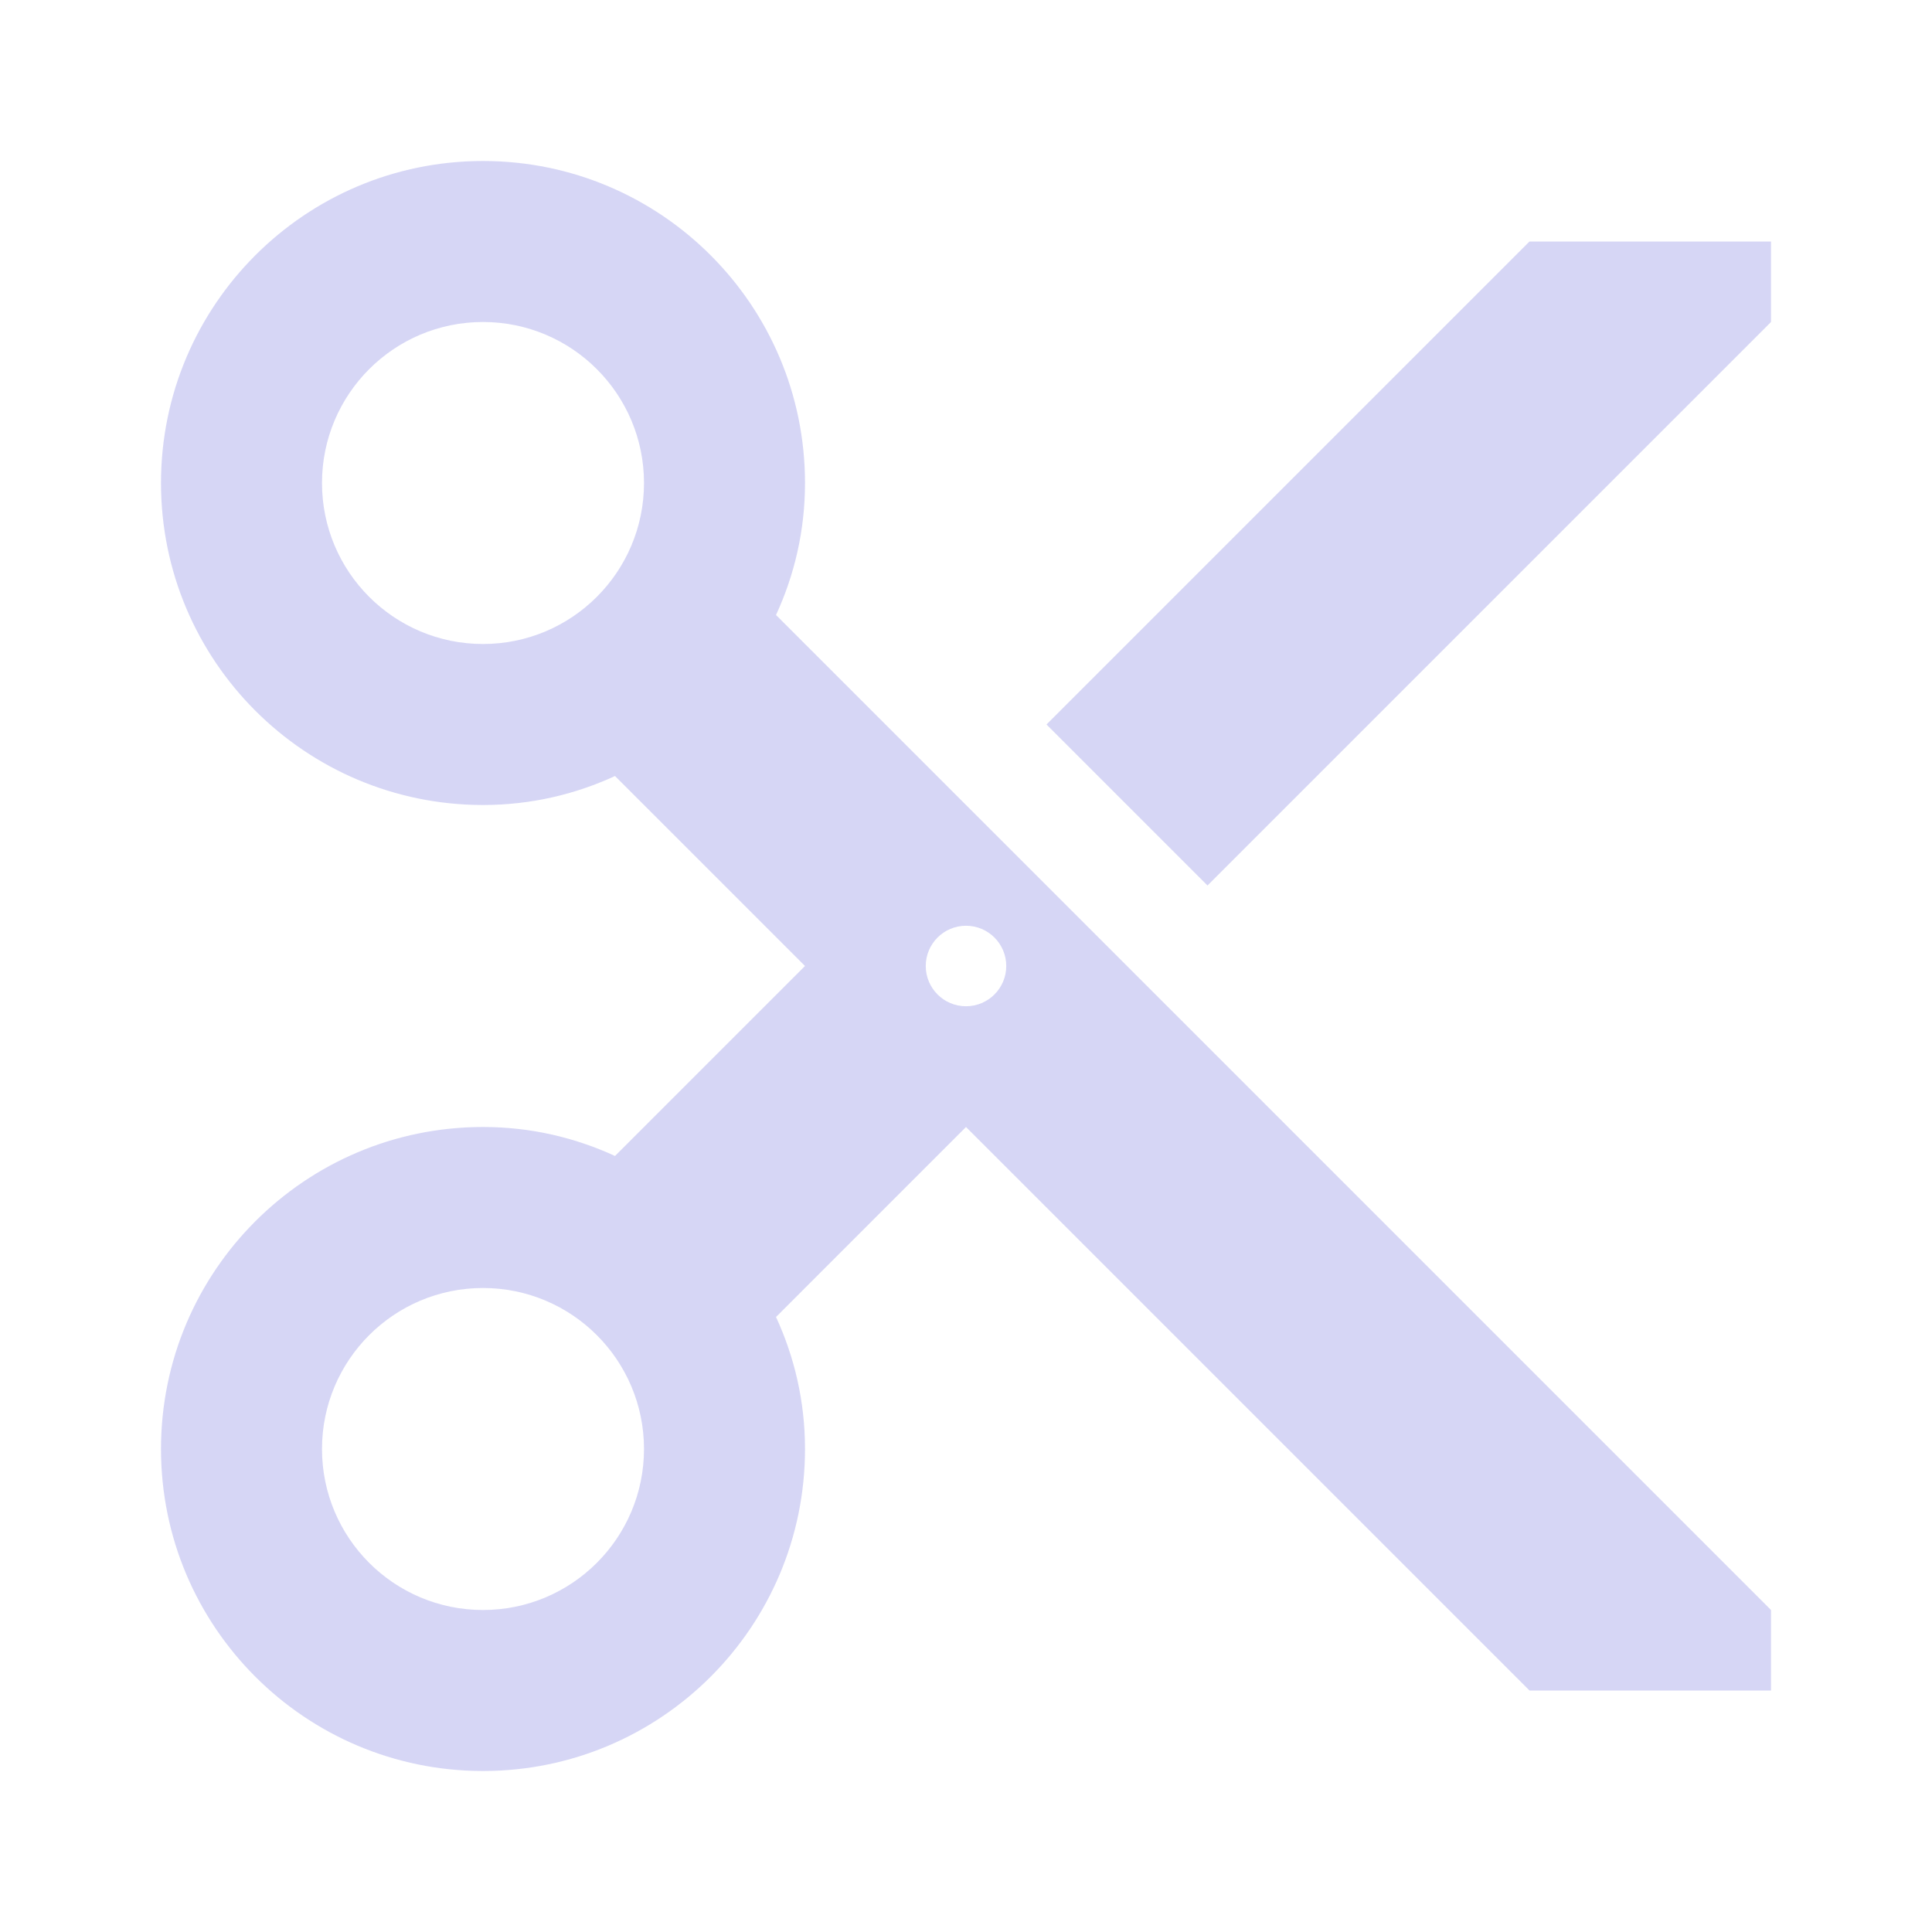
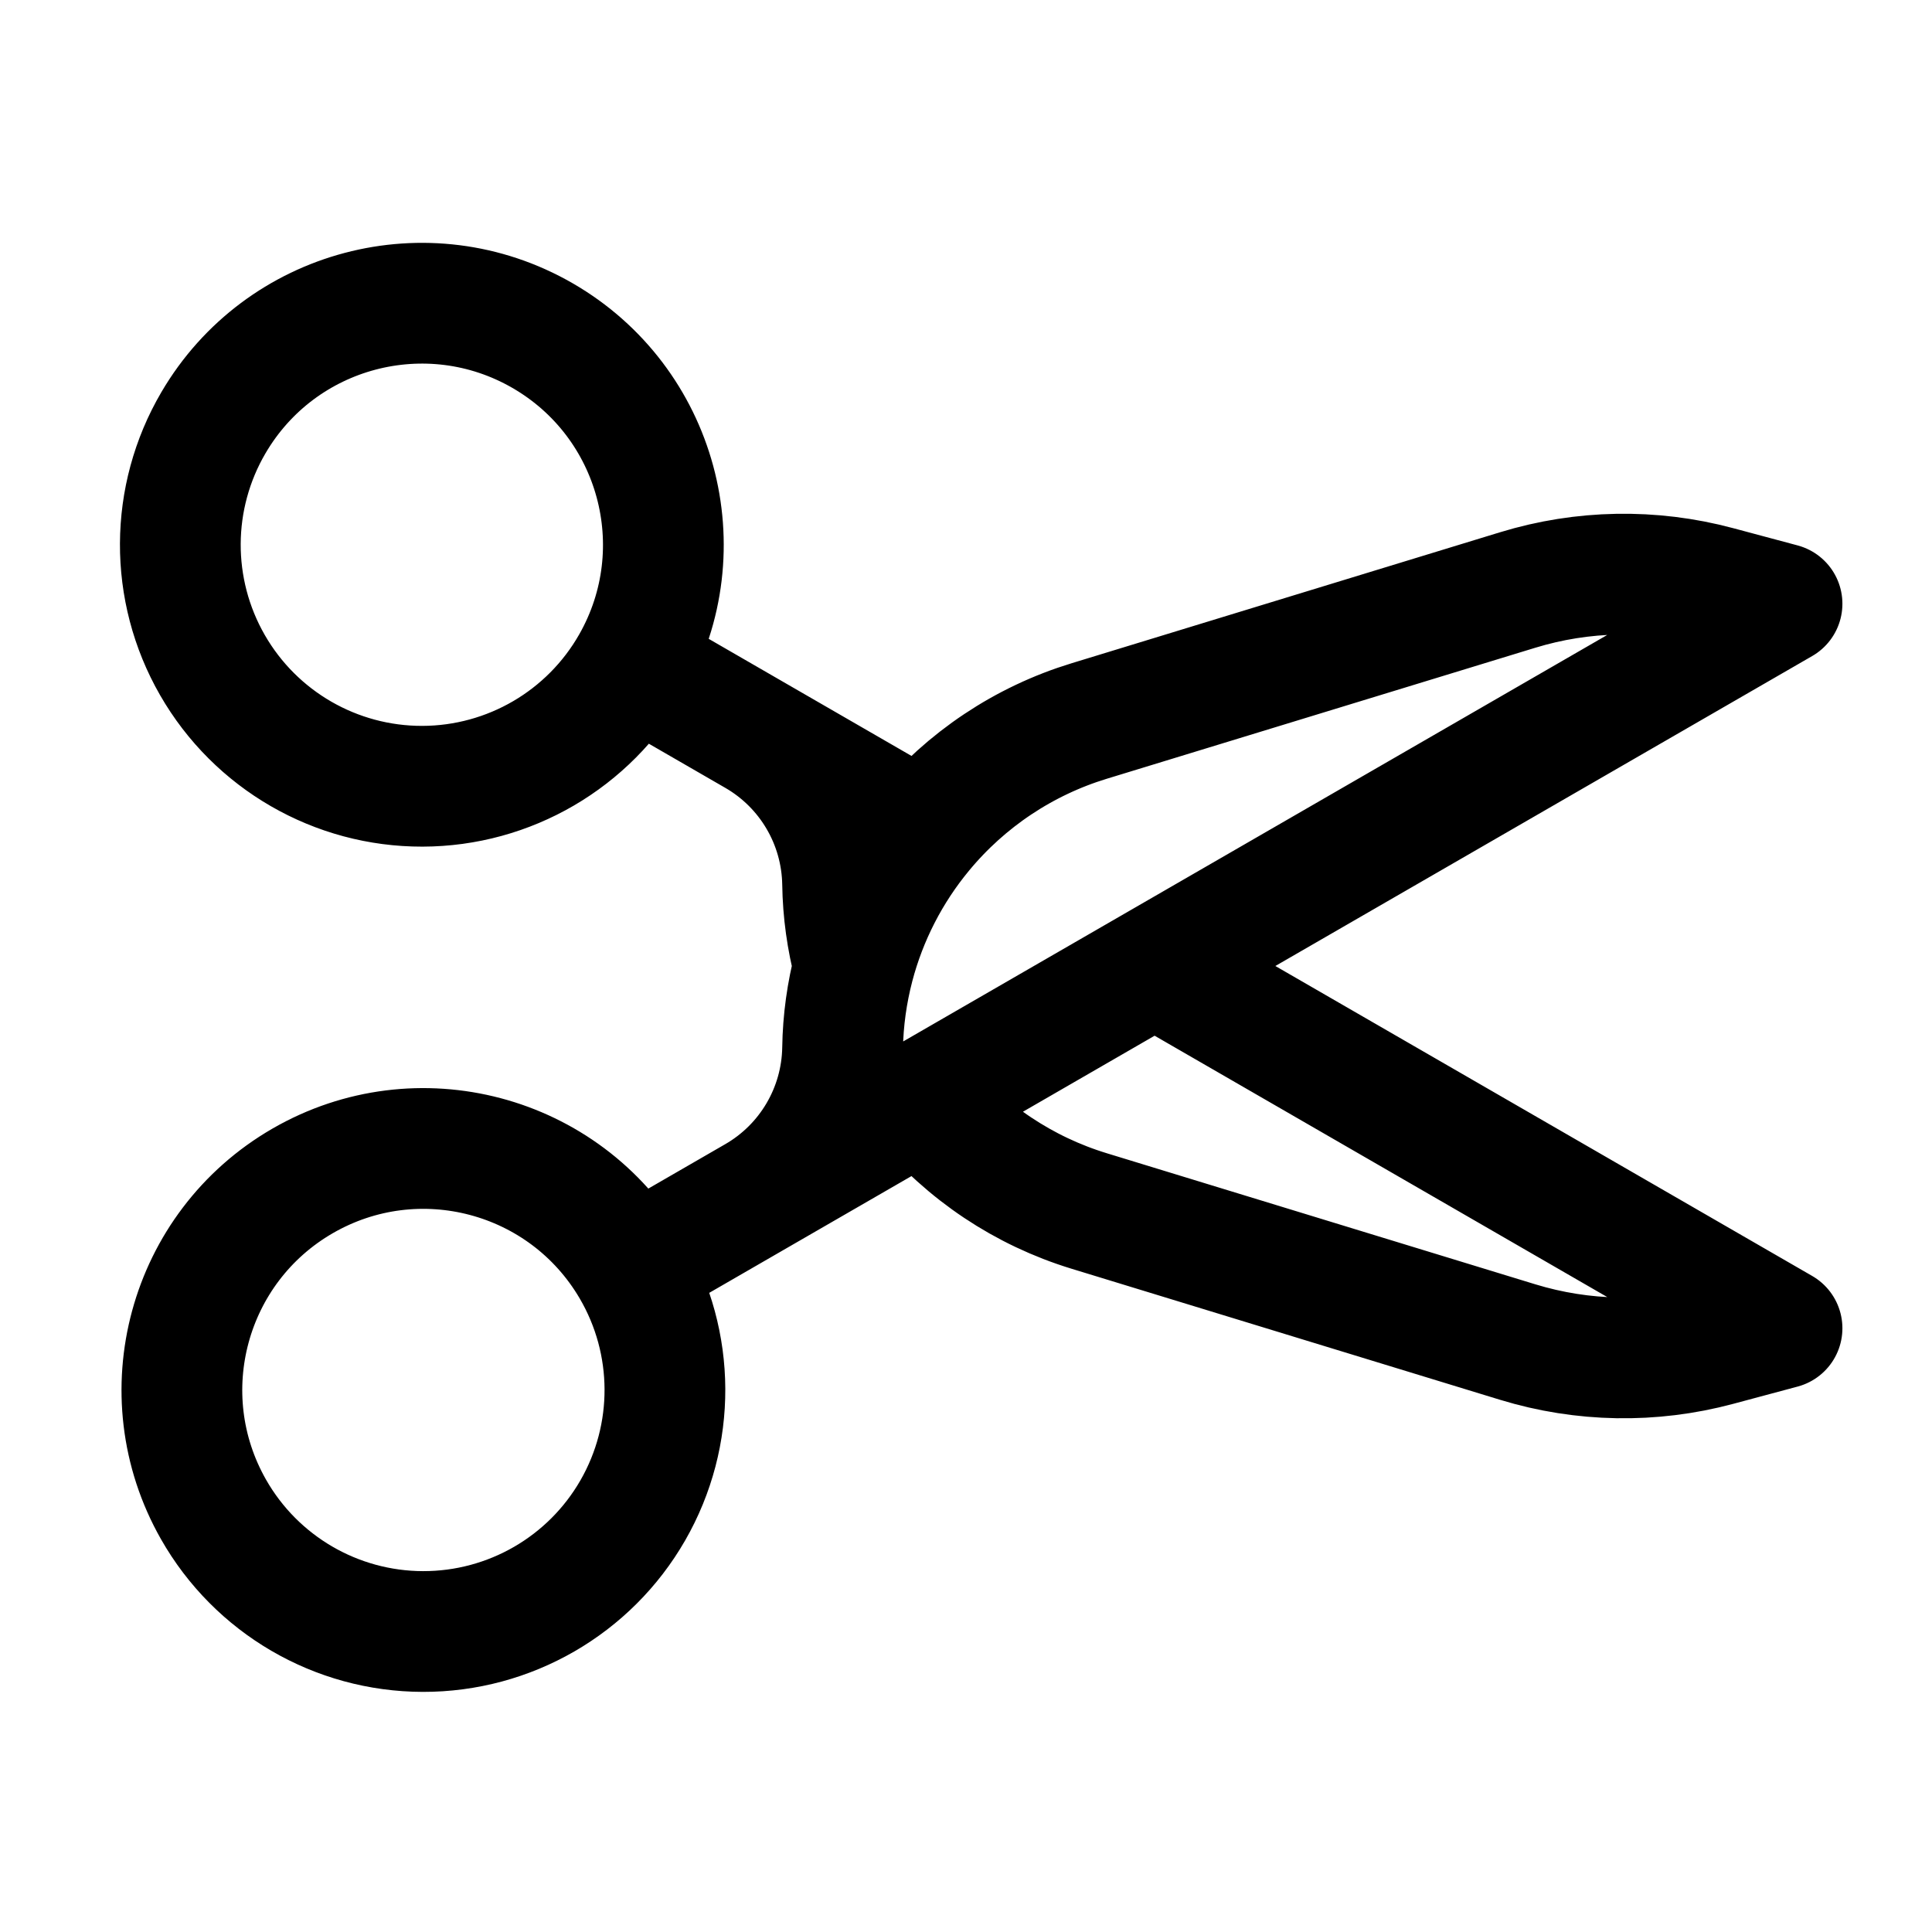
- <svg xmlns="http://www.w3.org/2000/svg" aria-hidden="true" role="img" width="1em" height="1em" preserveAspectRatio="xMidYMid meet" viewBox="0 0 24 24">
-   <path d="M19 3l-6 6l2 2l7-7V3m-10 9.5a.5.5 0 0 1-.5-.5a.5.5 0 0 1 .5-.5a.5.5 0 0 1 .5.5a.5.5 0 0 1-.5.5M6 20a2 2 0 0 1-2-2a2 2 0 0 1 2-2a2 2 0 0 1 2 2a2 2 0 0 1-2 2M6 8a2 2 0 0 1-2-2a2 2 0 0 1 2-2a2 2 0 0 1 2 2a2 2 0 0 1-2 2m3.64-.36c.23-.5.36-1.05.36-1.64a4 4 0 0 0-4-4a4 4 0 0 0-4 4a4 4 0 0 0 4 4c.59 0 1.14-.13 1.64-.36L10 12l-2.36 2.36C7.14 14.13 6.59 14 6 14a4 4 0 0 0-4 4a4 4 0 0 0 4 4a4 4 0 0 0 4-4c0-.59-.13-1.14-.36-1.64L12 14l7 7h3v-1L9.64 7.64z" fill="#d6d6f5" />
+ <svg xmlns="http://www.w3.org/2000/svg" fill="none" viewBox="0 0 24 24" stroke-width="1.5" stroke="currentColor">
+   <path stroke-linecap="round" stroke-linejoin="round" d="M7.848 8.25l1.536.887M7.848 8.25a3 3 0 11-5.196-3 3 3 0 015.196 3zm1.536.887a2.165 2.165 0 011.083 1.839c.005.351.054.695.14 1.024M9.384 9.137l2.077 1.199M7.848 15.75l1.536-.887m-1.536.887a3 3 0 11-5.196 3 3 3 0 015.196-3zm1.536-.887a2.165 2.165 0 001.083-1.838c.005-.352.054-.695.14-1.025m-1.223 2.863l2.077-1.199m0-3.328a4.323 4.323 0 012.068-1.379l5.325-1.628a4.5 4.5 0 012.48-.044l.803.215-7.794 4.5m-2.882-1.664A4.33 4.33 0 0010.607 12m3.736 0l7.794 4.5-.802.215a4.5 4.5 0 01-2.48-.043l-5.326-1.629a4.324 4.324 0 01-2.068-1.379M14.343 12l-2.882 1.664" />
</svg>
